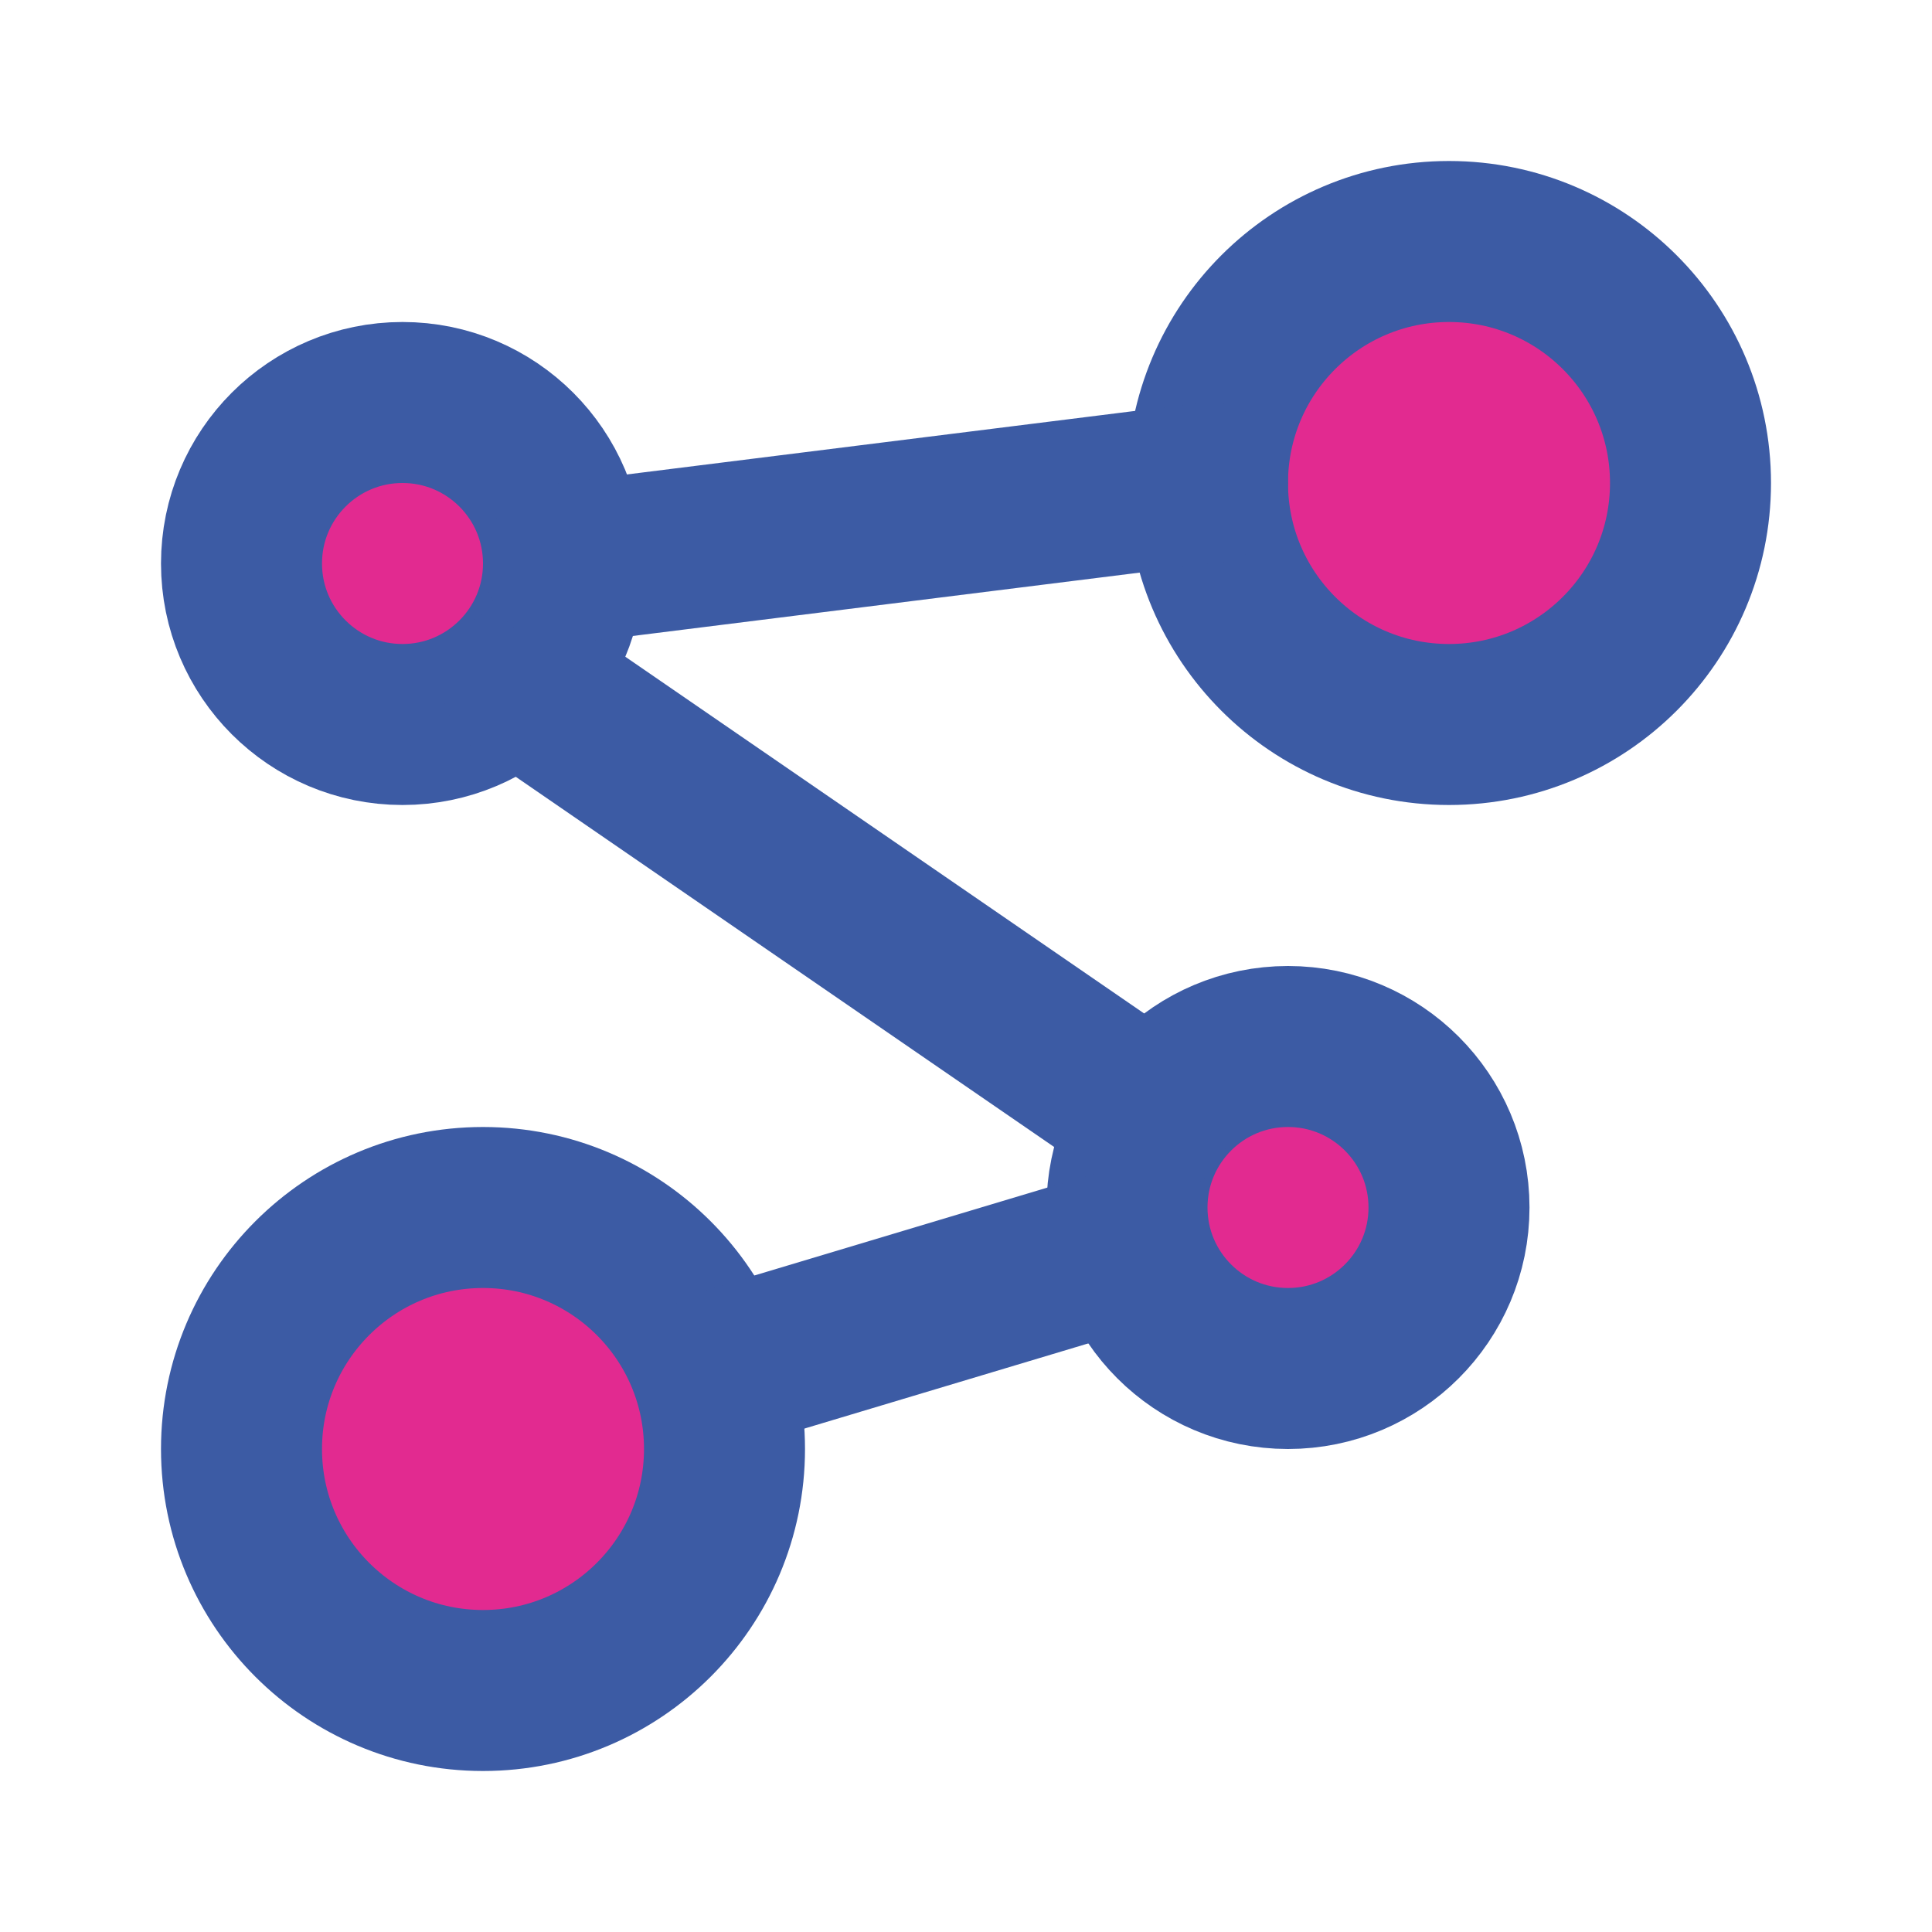
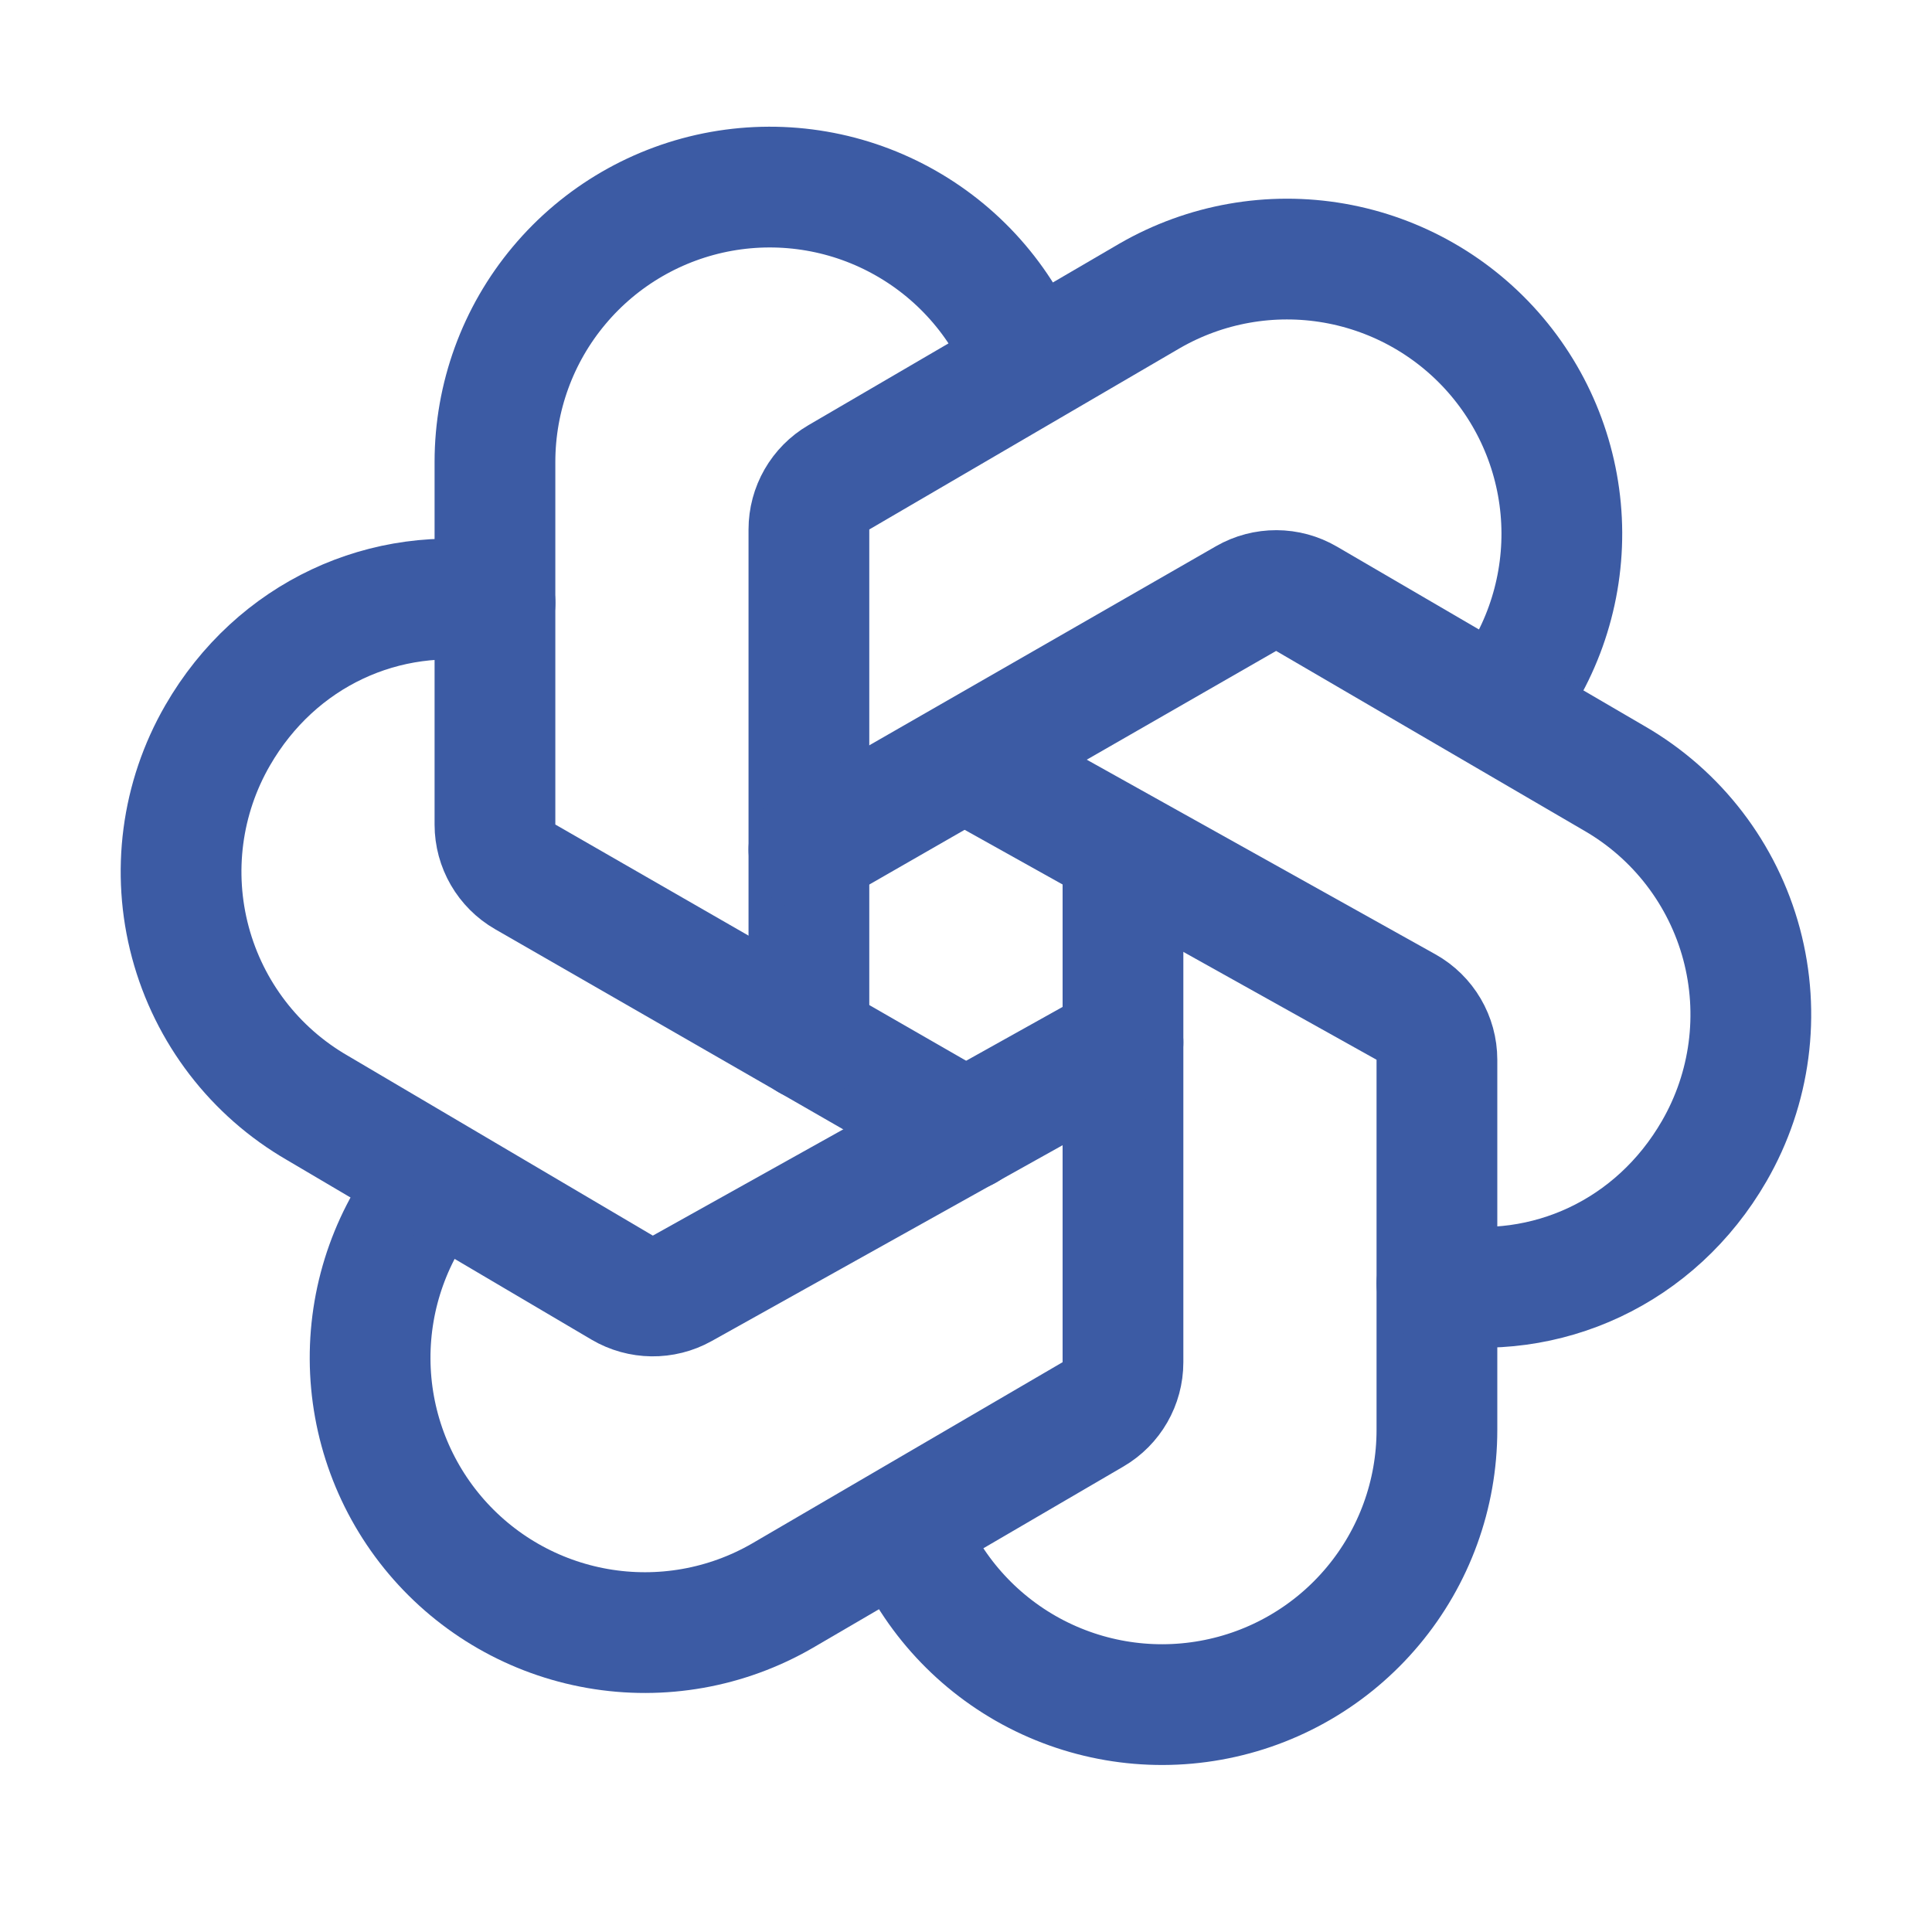
- <svg xmlns="http://www.w3.org/2000/svg" width="24" height="24" viewBox="0 0 24 24" fill="#E22A90" stroke="#3C5BA4" stroke-width="2" stroke-linecap="round" stroke-linejoin="round" class="icon icon-tabler icons-tabler-outline icon-tabler-chart-dots-3">
-   <path stroke="none" d="M0 0h24v24H0z" fill="none" />
-   <path d="M5 7m-2 0a2 2 0 1 0 4 0a2 2 0 1 0 -4 0" />
-   <path d="M16 15m-2 0a2 2 0 1 0 4 0a2 2 0 1 0 -4 0" />
-   <path d="M18 6m-3 0a3 3 0 1 0 6 0a3 3 0 1 0 -6 0" />
-   <path d="M6 18m-3 0a3 3 0 1 0 6 0a3 3 0 1 0 -6 0" />
-   <path d="M9 17l5 -1.5" />
-   <path d="M6.5 8.5l7.81 5.37" />
-   <path d="M7 7l8 -1" />
+ <svg xmlns="http://www.w3.org/2000/svg" width="32" height="32" viewBox="0 0 32 32" fill="none">
+   <path d="M14.981 25.267C15.353 26.267 16.064 27.105 16.991 27.635C17.918 28.164 19.002 28.351 20.052 28.162C21.103 27.974 22.054 27.422 22.739 26.603C23.424 25.785 23.8 24.752 23.8 23.684V17.553C23.8 17.191 23.604 16.857 23.288 16.68L15.999 12.611" stroke="#3C5BA4" stroke-width="2" stroke-linecap="round" stroke-linejoin="round" />
+   <path d="M7.177 19.585C6.496 20.407 6.125 21.442 6.13 22.51C6.135 23.578 6.515 24.61 7.204 25.426C7.893 26.242 8.846 26.789 9.898 26.973C10.95 27.157 12.033 26.965 12.957 26.431L18.104 23.426C18.411 23.247 18.6 22.918 18.6 22.563V14.106" stroke="#3C5BA4" stroke-width="2" stroke-linecap="round" stroke-linejoin="round" />
+   <path d="M8.199 9.985C6.39 9.678 4.575 10.498 3.604 12.181C3.005 13.218 2.843 14.45 3.153 15.607C3.463 16.764 4.219 17.751 5.257 18.35L10.305 21.327C10.611 21.507 10.99 21.512 11.3 21.339L18.6 17.265" stroke="#3C5BA4" stroke-width="2" stroke-linecap="round" stroke-linejoin="round" />
+   <path d="M17.017 6.066C16.646 5.065 15.934 4.227 15.007 3.698C14.08 3.168 12.997 2.982 11.946 3.17C10.896 3.359 9.945 3.91 9.26 4.729C8.574 5.547 8.199 6.581 8.198 7.648V13.658C8.198 14.015 8.39 14.346 8.7 14.524L15.999 18.721" stroke="#3C5BA4" stroke-width="2" stroke-linecap="round" stroke-linejoin="round" />
+   <path d="M24.822 11.748C25.503 10.925 25.873 9.89 25.869 8.822C25.864 7.755 25.484 6.723 24.795 5.907C24.106 5.091 23.152 4.543 22.101 4.359C21.049 4.175 19.966 4.367 19.041 4.901L13.894 7.906C13.587 8.085 13.398 8.414 13.398 8.77V17.227" stroke="#3C5BA4" stroke-width="2" stroke-linecap="round" stroke-linejoin="round" />
+   <path d="M23.8 21.259C25.608 21.566 27.423 20.746 28.394 19.064C28.993 18.026 29.155 16.794 28.846 15.637C28.536 14.48 27.779 13.493 26.742 12.894L21.641 9.918C21.332 9.737 20.949 9.736 20.639 9.914L17.27 11.849L13.398 14.072" stroke="#3C5BA4" stroke-width="2" stroke-linecap="round" stroke-linejoin="round" />
</svg>
